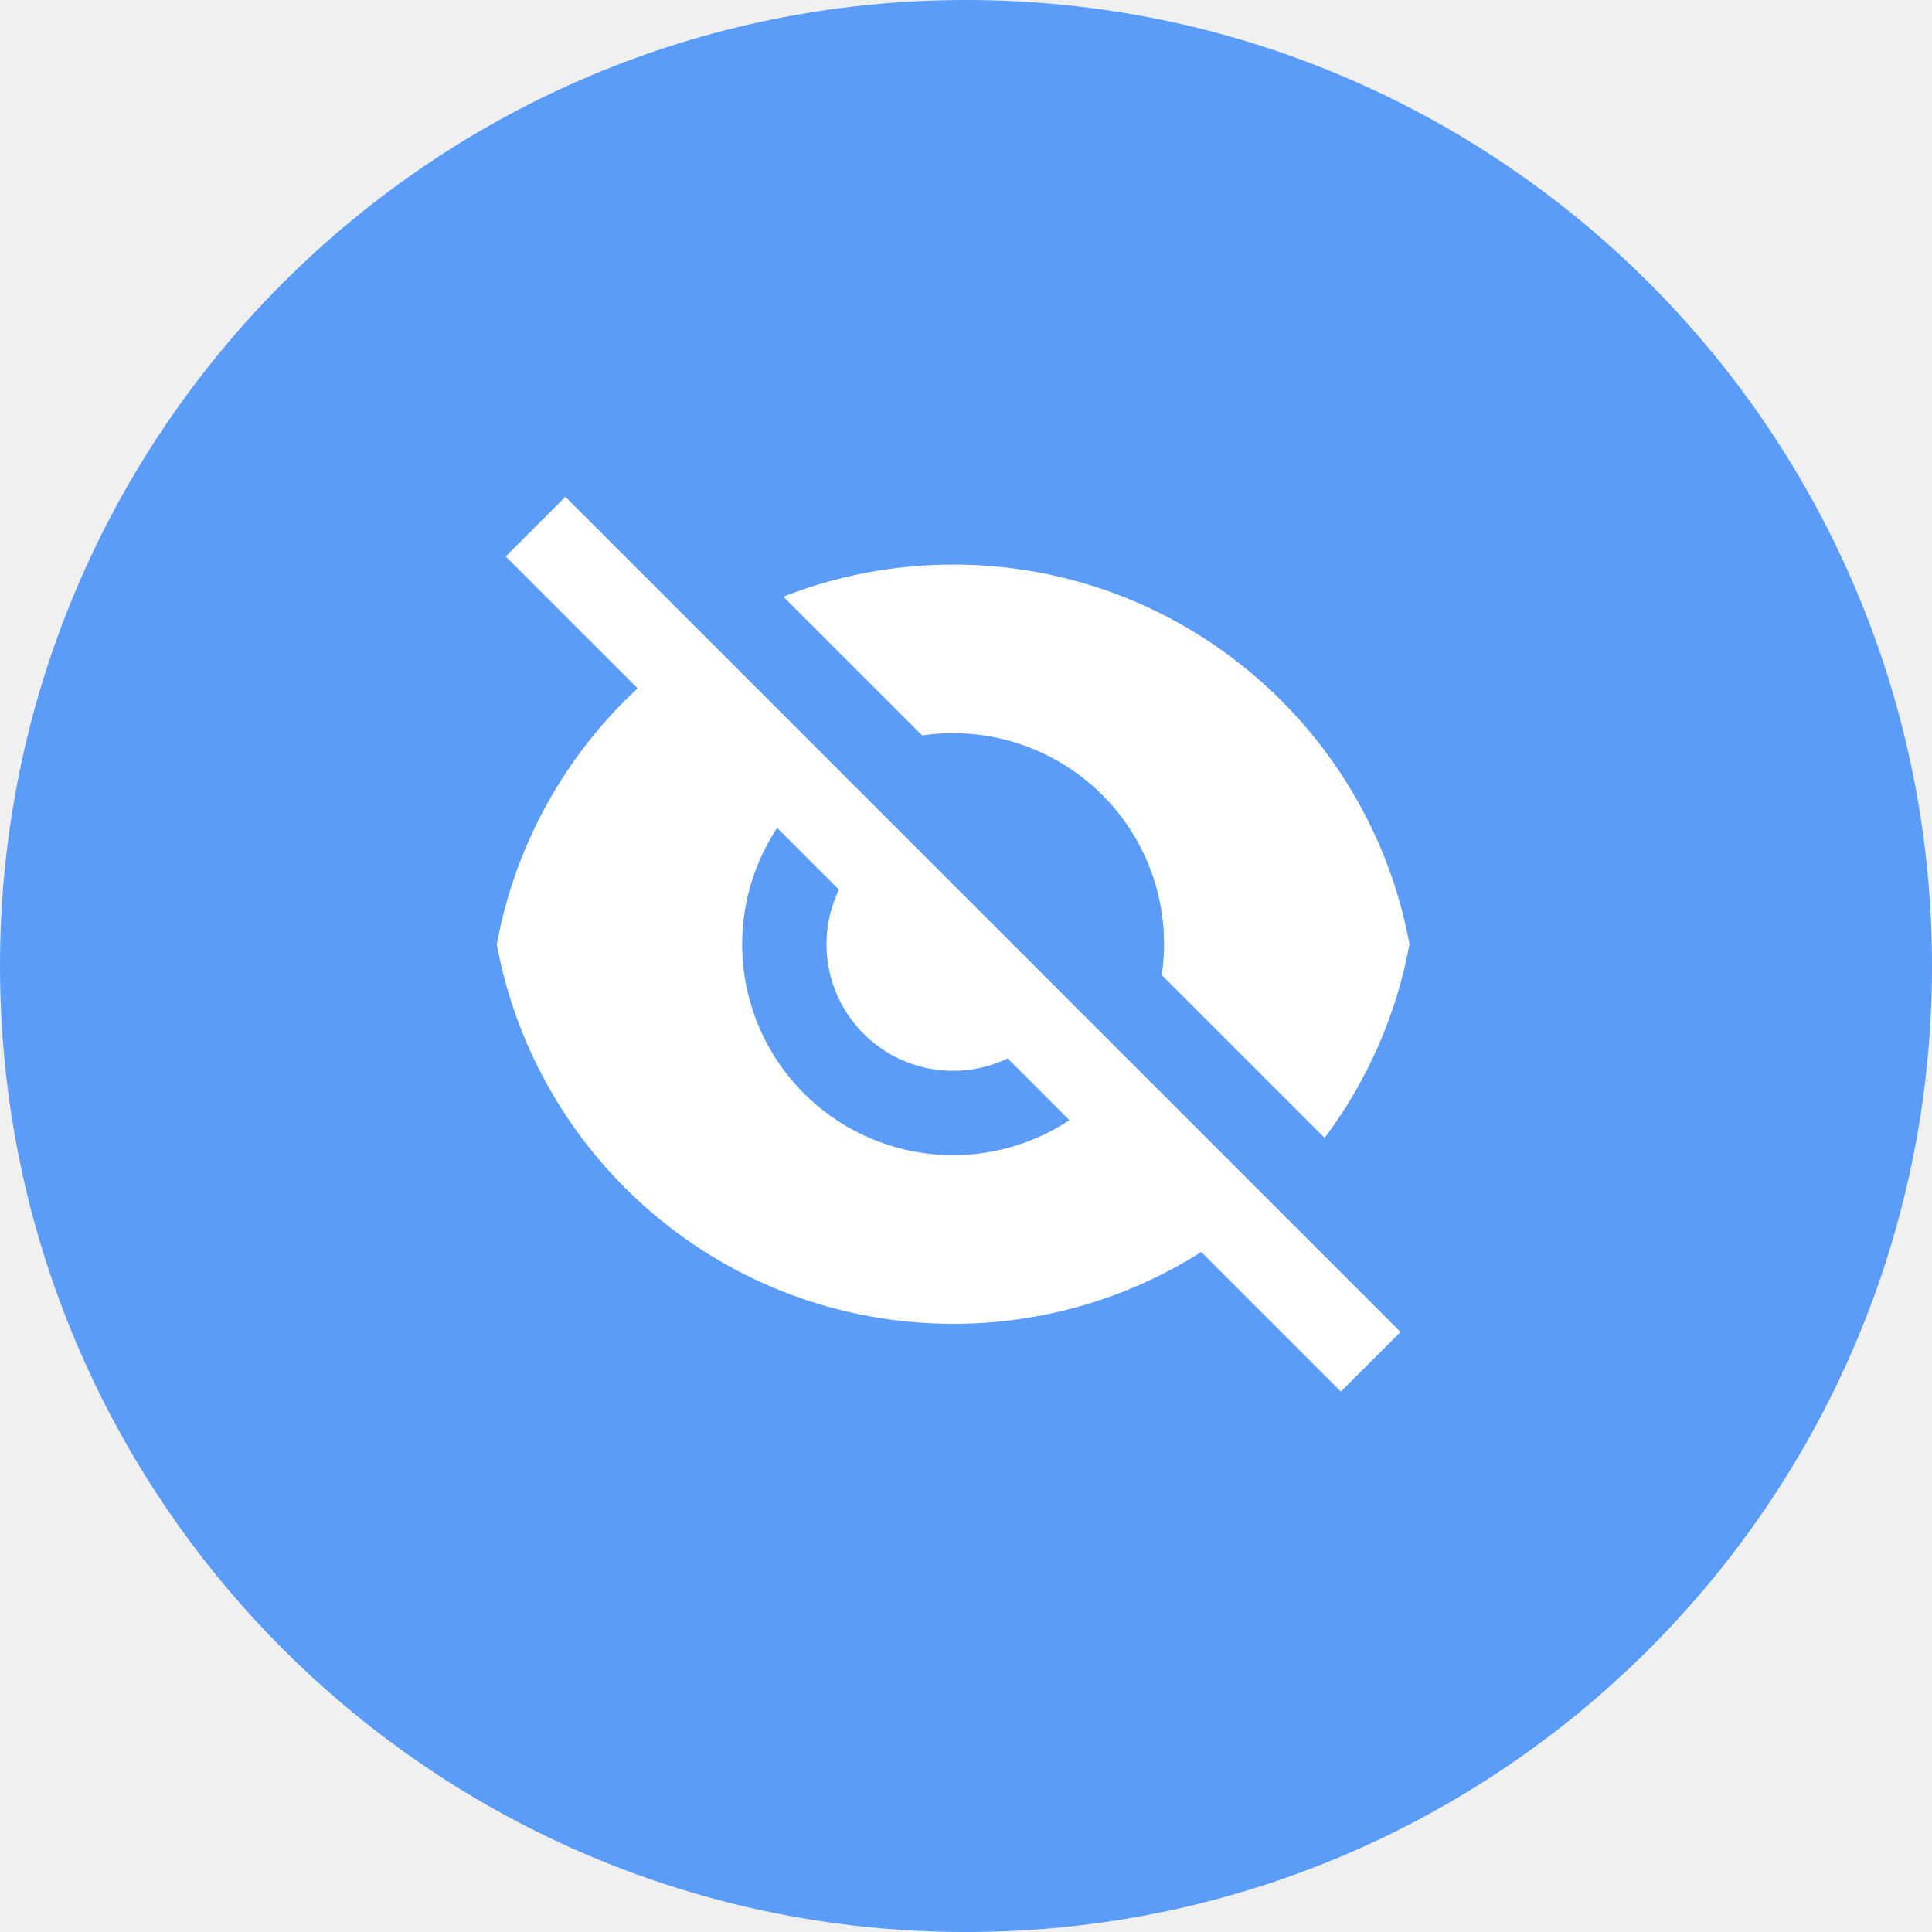
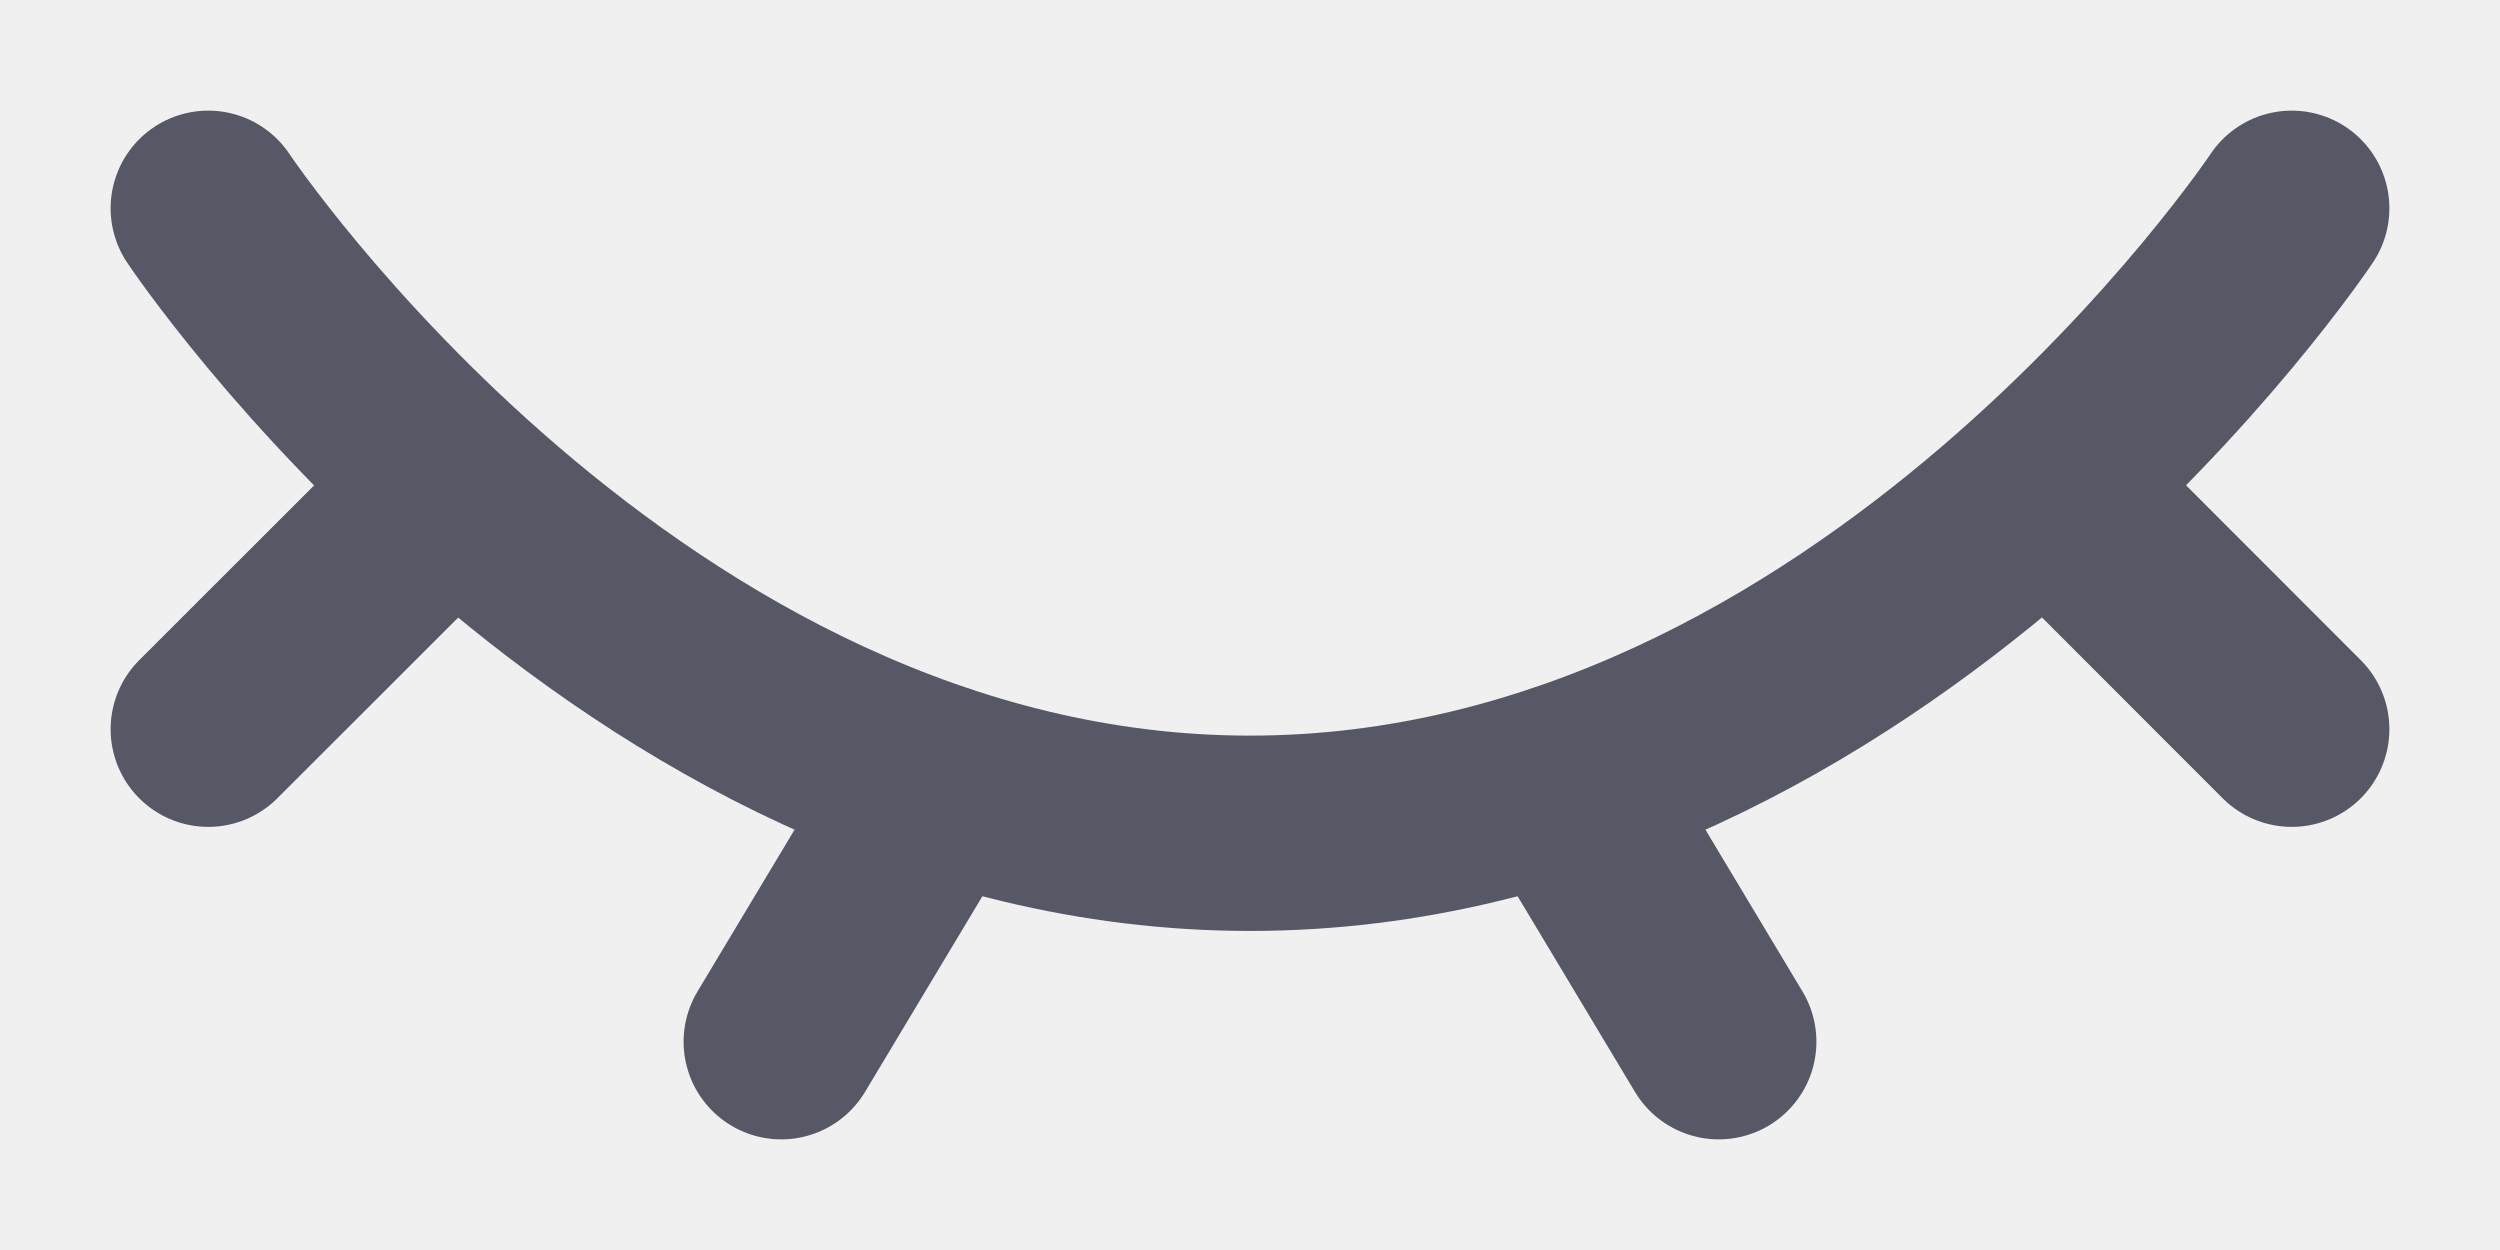
- <svg xmlns="http://www.w3.org/2000/svg" width="35" height="35" viewBox="0 0 35 35" fill="none">
-   <circle cx="17.5" cy="17.5" r="17.5" fill="#5A9CF8" />
-   <path d="M11.551 12.47L9.162 10.081L10.243 9L25.372 24.13L24.291 25.21L21.762 22.681C20.418 23.533 18.858 23.985 17.267 23.982C13.147 23.982 9.719 21.017 9 17.105C9.329 15.325 10.223 13.699 11.551 12.47ZM19.374 20.293L18.255 19.174C17.827 19.379 17.346 19.446 16.879 19.366C16.411 19.286 15.98 19.063 15.645 18.727C15.309 18.392 15.086 17.961 15.006 17.493C14.926 17.026 14.993 16.545 15.198 16.117L14.079 14.998C13.593 15.733 13.376 16.613 13.464 17.49C13.552 18.366 13.941 19.185 14.564 19.808C15.187 20.431 16.006 20.82 16.882 20.908C17.759 20.996 18.639 20.779 19.374 20.293ZM14.191 10.809C15.143 10.434 16.182 10.228 17.267 10.228C21.387 10.228 24.815 13.193 25.534 17.105C25.3 18.378 24.774 19.579 23.997 20.614L21.047 17.664C21.135 17.074 21.083 16.472 20.896 15.905C20.709 15.338 20.391 14.824 19.97 14.402C19.548 13.98 19.033 13.663 18.466 13.476C17.9 13.288 17.297 13.236 16.707 13.324L14.191 10.809Z" fill="white" />
+ <svg xmlns="http://www.w3.org/2000/svg" width="16" height="8" viewBox="0 0 16 8" fill="none">
+   <path d="M14.667 1.333C14.667 1.333 12 5.333 8 5.333C4 5.333 1.333 1.333 1.333 1.333" stroke="#565865" stroke-width="1.25" stroke-linecap="round" />
+   <path d="M10 5L11 6.667" stroke="#565865" stroke-width="1.25" stroke-linecap="round" stroke-linejoin="round" />
+   <path d="M13.334 3.333L14.667 4.667" stroke="#565865" stroke-width="1.25" stroke-linecap="round" stroke-linejoin="round" />
+   <path d="M1.333 4.667L2.667 3.334" stroke="#565865" stroke-width="1.25" stroke-linecap="round" stroke-linejoin="round" />
+   <path d="M6 5L5 6.667" stroke="#565865" stroke-width="1.25" stroke-linecap="round" stroke-linejoin="round" />
</svg>
